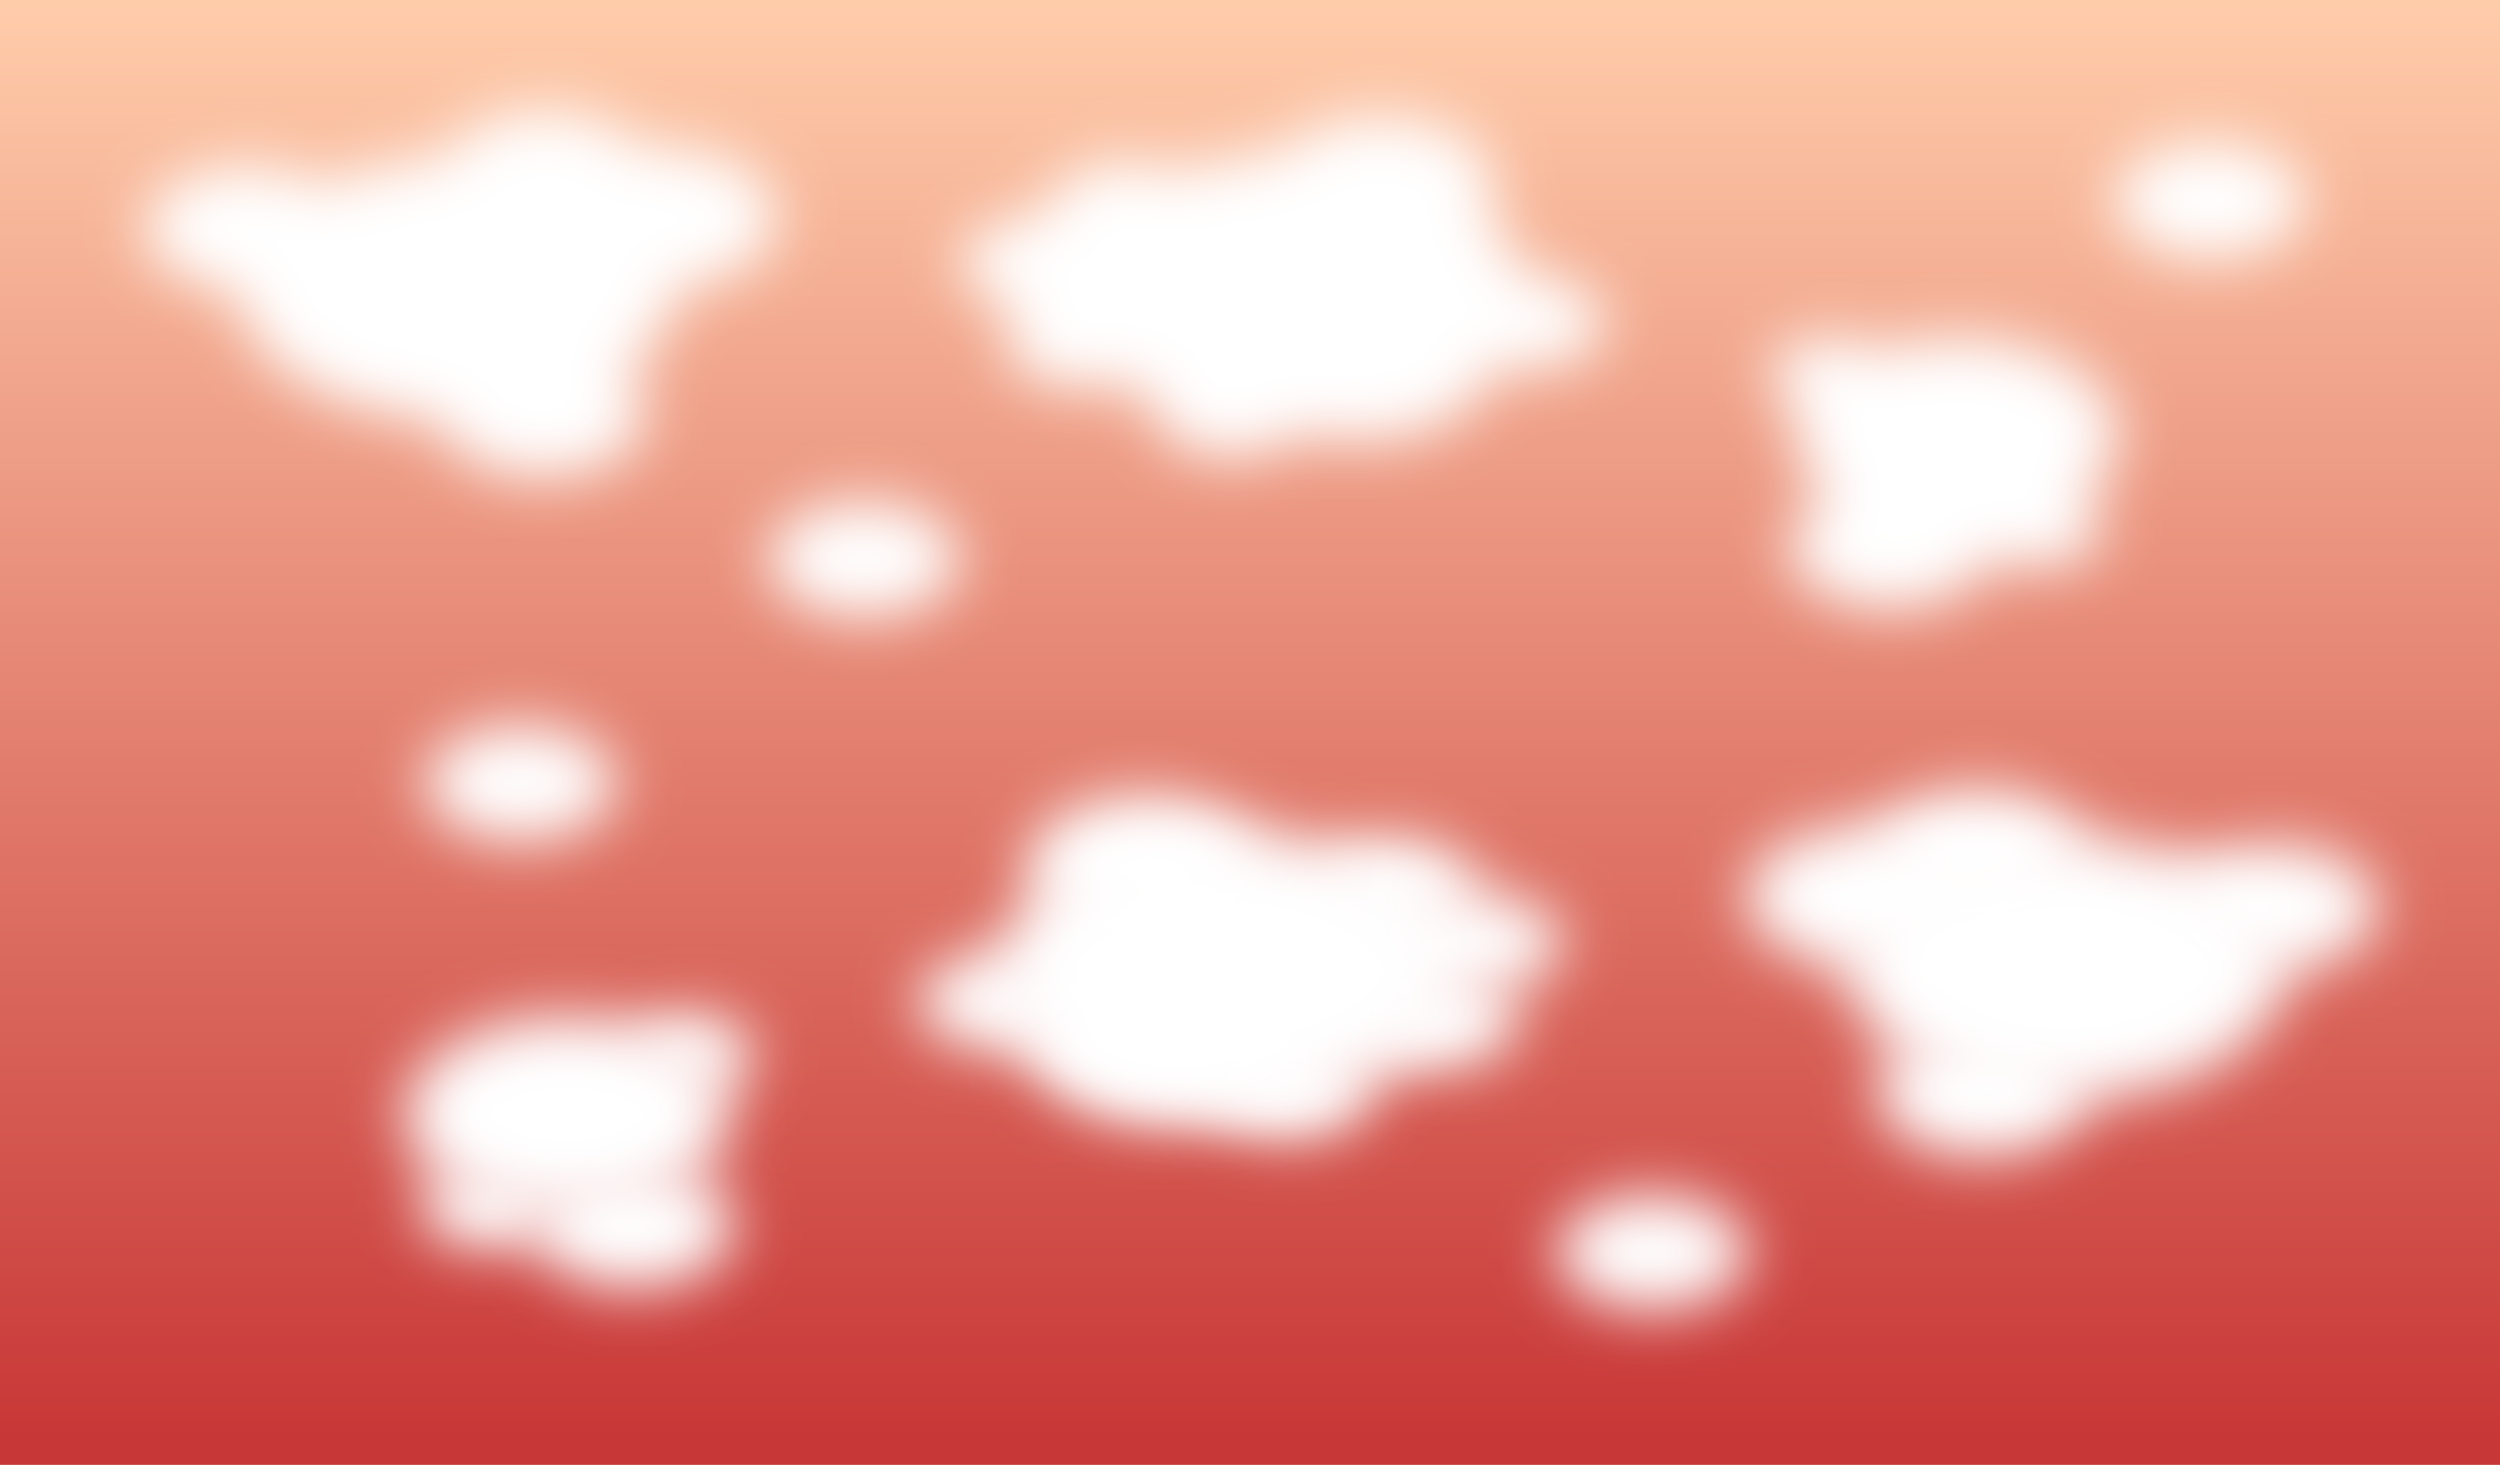
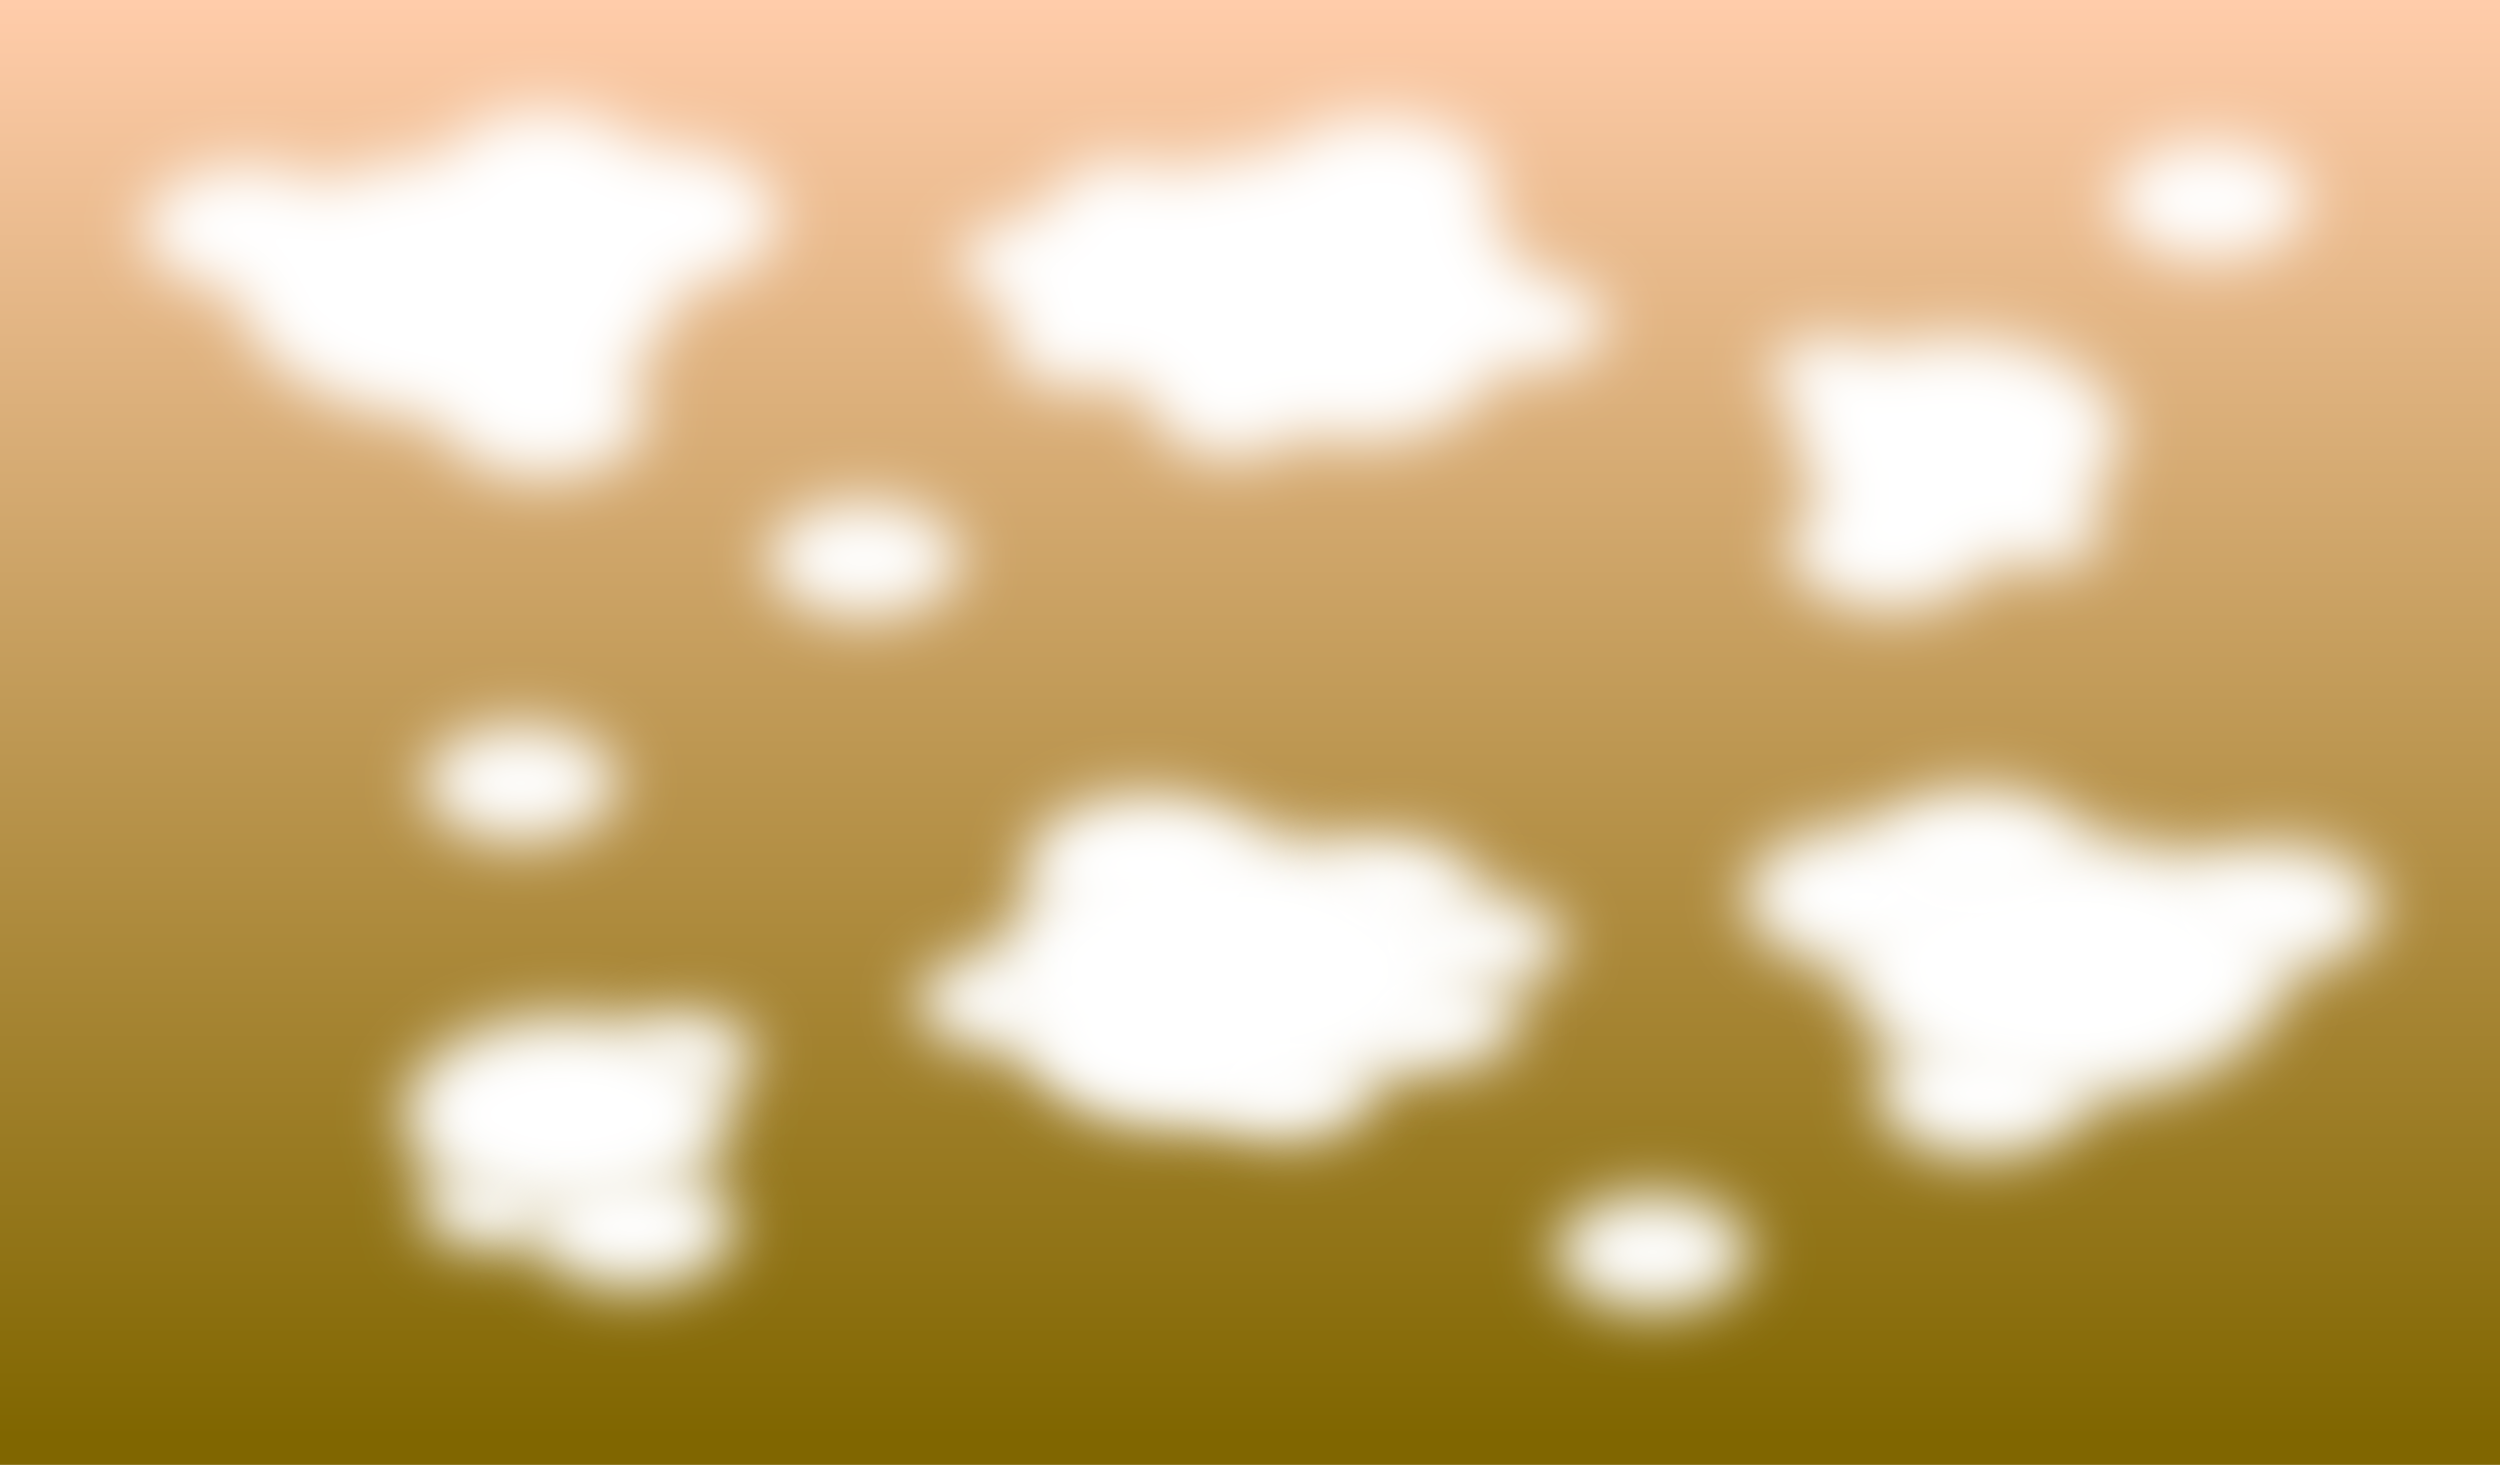
<svg xmlns="http://www.w3.org/2000/svg" xmlns:xlink="http://www.w3.org/1999/xlink" width="1024" height="600" viewBox="0 0 270.933 158.75" version="1.1" id="svg5">
  <defs id="defs2">
    <linearGradient id="linearGradient1234">
-       <stop style="stop-color:#c83737;stop-opacity:1" offset="0" id="stop1230" />
+       <stop style="stop-color:#806600;stop-opacity:1" offset="0" id="stop1230" />
      <stop style="stop-color:#ffccaa;stop-opacity:1" offset="1" id="stop1232" />
    </linearGradient>
    <linearGradient xlink:href="#linearGradient1234" id="linearGradient1236" x1="-130.214" y1="155.658" x2="-130.214" y2="0.374" gradientUnits="userSpaceOnUse" />
    <filter style="color-interpolation-filters:sRGB" id="filter4629" x="-0.033" y="-0.138" width="1.065" height="1.277">
      <feGaussianBlur stdDeviation="3.175" id="feGaussianBlur4631" />
    </filter>
    <filter style="color-interpolation-filters:sRGB" id="filter4629-7" x="-0.569" y="-0.94" width="2.139" height="2.881">
      <feGaussianBlur stdDeviation="3.175" id="feGaussianBlur4631-3" />
    </filter>
  </defs>
  <g id="layer2">
    <rect style="fill:url(#linearGradient1236);stroke-width:1.376;stroke-linejoin:round;fill-opacity:1" id="rect969" width="270.933" height="158.75" x="-270.933" y="2.220446e-16" transform="scale(-1,1)" />
    <g id="g4627" style="filter:url(#filter4629)">
      <ellipse style="opacity:1;fill:#ffffff;stroke:none;stroke-width:0.51;stroke-linejoin:round" id="path2477-56" cx="140.194" cy="31.514" rx="24.912" ry="15.082" />
      <ellipse style="fill:#ffffff;stroke:none;stroke-width:0.255;stroke-linejoin:round" id="path2477-56-0-2" cx="149.57" cy="20.115" rx="12.447" ry="7.535" />
      <ellipse style="fill:#ffffff;stroke:none;stroke-width:0.177;stroke-linejoin:round" id="path2477-56-0-9" cx="165.335" cy="34.895" rx="8.623" ry="5.22" />
      <ellipse style="fill:#ffffff;stroke:none;stroke-width:0.297;stroke-linejoin:round" id="path2477-56-0-9-37" cx="147.332" cy="39.102" rx="14.516" ry="8.775" />
      <ellipse style="fill:#ffffff;stroke:none;stroke-width:0.177;stroke-linejoin:round" id="path2477-56-0-9-02" cx="133.543" cy="44.333" rx="8.623" ry="5.22" />
      <ellipse style="fill:#ffffff;stroke:none;stroke-width:0.262;stroke-linejoin:round" id="path2477-56-0-9-0" cx="71.46" cy="23.556" rx="12.811" ry="7.756" />
      <ellipse style="fill:#ffffff;stroke:none;stroke-width:0.177;stroke-linejoin:round" id="path2477-56-0-9-0-7" cx="122.146" cy="22.608" rx="8.623" ry="5.22" />
      <ellipse style="fill:#ffffff;stroke:none;stroke-width:0.197;stroke-linejoin:round" id="path2477-56-0-9-0-7-9" cx="114.372" cy="28.484" rx="10.341" ry="5.398" />
      <ellipse style="fill:#ffffff;stroke:none;stroke-width:0.137;stroke-linejoin:round" id="path2477-56-0-9-0-2" cx="198.459" cy="40.533" rx="6.693" ry="4.052" />
      <ellipse style="fill:#ffffff;stroke:none;stroke-width:0.484;stroke-linejoin:round" id="path2477-56-0-9-0-6" cx="49.499" cy="31.276" rx="23.659" ry="14.323" />
      <ellipse style="fill:#ffffff;stroke:none;stroke-width:0.231;stroke-linejoin:round" id="path2477-56-0-9-0-6-5" cx="58.732" cy="44.901" rx="11.298" ry="6.84" />
      <ellipse style="fill:#ffffff;stroke:none;stroke-width:0.231;stroke-linejoin:round" id="path2477-56-0-9-0-6-5-2" cx="26.941" cy="24.696" rx="11.298" ry="6.84" />
      <ellipse style="fill:#ffffff;stroke:none;stroke-width:0.231;stroke-linejoin:round" id="path2477-56-0-9-0-6-5-9" cx="59.12" cy="18.709" rx="11.298" ry="6.84" />
      <ellipse style="fill:#ffffff;stroke:none;stroke-width:0.177;stroke-linejoin:round" id="path2477-56-0-9-3" cx="117.516" cy="36.854" rx="8.623" ry="5.22" />
      <ellipse style="fill:#ffffff;stroke:none;stroke-width:0.214;stroke-linejoin:round" id="path2477-56-0-9-3-6" cx="93.622" cy="60.575" rx="10.43" ry="6.314" />
      <ellipse style="fill:#ffffff;stroke:none;stroke-width:0.214;stroke-linejoin:round" id="path2477-56-0-9-3-6-2" cx="239.474" cy="21.702" rx="10.43" ry="6.314" />
      <ellipse style="fill:#ffffff;stroke:none;stroke-width:0.361;stroke-linejoin:round" id="path2477-56-0-9-0-61" cx="212.031" cy="47.148" rx="17.618" ry="10.666" />
      <ellipse style="fill:#ffffff;stroke:none;stroke-width:0.146;stroke-linejoin:round" id="path2477-56-0-9-0-61-89" cx="220.735" cy="57.249" rx="7.111" ry="4.305" />
      <ellipse style="fill:#ffffff;stroke:none;stroke-width:0.226;stroke-linejoin:round" id="path2477-56-0-9-0-61-8" cx="204.901" cy="59.319" rx="11.063" ry="6.698" />
    </g>
    <ellipse style="fill:#ffffff;stroke:none;stroke-width:0.51;stroke-linejoin:round;filter:url(#filter4629-7)" id="path2477-56-1" cx="140.194" cy="31.514" rx="24.912" ry="15.082" transform="matrix(-1,0,0,1,273.4638,73.62257)" />
    <ellipse style="fill:#ffffff;stroke:none;stroke-width:0.255;stroke-linejoin:round;filter:url(#filter4629-7)" id="path2477-56-0-2-2" cx="149.57" cy="20.115" rx="12.447" ry="7.535" transform="matrix(-1,0,0,1,273.4638,73.62257)" />
    <ellipse style="fill:#ffffff;stroke:none;stroke-width:0.177;stroke-linejoin:round;filter:url(#filter4629-7)" id="path2477-56-0-9-9" cx="165.335" cy="34.895" rx="8.623" ry="5.22" transform="matrix(-1,0,0,1,273.4638,73.62257)" />
    <ellipse style="fill:#ffffff;stroke:none;stroke-width:0.297;stroke-linejoin:round;filter:url(#filter4629-7)" id="path2477-56-0-9-37-3" cx="147.332" cy="39.102" rx="14.516" ry="8.775" transform="matrix(-1,0,0,1,273.4638,73.62257)" />
    <ellipse style="fill:#ffffff;stroke:none;stroke-width:0.177;stroke-linejoin:round;filter:url(#filter4629-7)" id="path2477-56-0-9-02-1" cx="133.543" cy="44.333" rx="8.623" ry="5.22" transform="matrix(-1,0,0,1,273.4638,73.62257)" />
    <ellipse style="fill:#ffffff;stroke:none;stroke-width:0.262;stroke-linejoin:round;filter:url(#filter4629-7)" id="path2477-56-0-9-0-9" cx="71.46" cy="23.556" rx="12.811" ry="7.756" transform="matrix(-1,0,0,1,273.4638,73.62257)" />
    <ellipse style="fill:#ffffff;stroke:none;stroke-width:0.177;stroke-linejoin:round;filter:url(#filter4629-7)" id="path2477-56-0-9-0-7-4" cx="122.146" cy="22.608" rx="8.623" ry="5.22" transform="matrix(-1,0,0,1,273.4638,73.62257)" />
    <ellipse style="fill:#ffffff;stroke:none;stroke-width:0.197;stroke-linejoin:round;filter:url(#filter4629-7)" id="path2477-56-0-9-0-7-9-7" cx="114.372" cy="28.484" rx="10.341" ry="5.398" transform="matrix(-1,0,0,1,273.4638,73.62257)" />
    <ellipse style="fill:#ffffff;stroke:none;stroke-width:0.137;stroke-linejoin:round;filter:url(#filter4629-7)" id="path2477-56-0-9-0-2-8" cx="198.459" cy="40.533" rx="6.693" ry="4.052" transform="matrix(-1,0,0,1,273.4638,73.62257)" />
    <ellipse style="fill:#ffffff;stroke:none;stroke-width:0.484;stroke-linejoin:round;filter:url(#filter4629-7)" id="path2477-56-0-9-0-6-4" cx="49.499" cy="31.276" rx="23.659" ry="14.323" transform="matrix(-1,0,0,1,273.4638,73.62257)" />
    <ellipse style="fill:#ffffff;stroke:none;stroke-width:0.231;stroke-linejoin:round;filter:url(#filter4629-7)" id="path2477-56-0-9-0-6-5-5" cx="58.732" cy="44.901" rx="11.298" ry="6.84" transform="matrix(-1,0,0,1,273.4638,73.62257)" />
    <ellipse style="fill:#ffffff;stroke:none;stroke-width:0.231;stroke-linejoin:round;filter:url(#filter4629-7)" id="path2477-56-0-9-0-6-5-2-0" cx="26.941" cy="24.696" rx="11.298" ry="6.84" transform="matrix(-1,0,0,1,273.4638,73.62257)" />
    <ellipse style="fill:#ffffff;stroke:none;stroke-width:0.231;stroke-linejoin:round;filter:url(#filter4629-7)" id="path2477-56-0-9-0-6-5-9-3" cx="59.12" cy="18.709" rx="11.298" ry="6.84" transform="matrix(-1,0,0,1,273.4638,73.62257)" />
    <ellipse style="fill:#ffffff;stroke:none;stroke-width:0.177;stroke-linejoin:round;filter:url(#filter4629-7)" id="path2477-56-0-9-3-61" cx="117.516" cy="36.854" rx="8.623" ry="5.22" transform="matrix(-1,0,0,1,273.4638,73.62257)" />
    <ellipse style="fill:#ffffff;stroke:none;stroke-width:0.214;stroke-linejoin:round;filter:url(#filter4629-7)" id="path2477-56-0-9-3-6-0" cx="93.622" cy="60.575" rx="10.43" ry="6.314" transform="matrix(-1,0,0,1,272.7155,75.11928)" />
    <ellipse style="fill:#ffffff;stroke:none;stroke-width:0.214;stroke-linejoin:round;filter:url(#filter4629-7)" id="path2477-56-0-9-3-6-2-6" cx="239.474" cy="21.702" rx="10.43" ry="6.314" transform="matrix(-1,0,0,1,295.9145,63.1456)" />
    <ellipse style="fill:#ffffff;stroke:none;stroke-width:0.361;stroke-linejoin:round;filter:url(#filter4629-7)" id="path2477-56-0-9-0-61-3" cx="212.031" cy="47.148" rx="17.618" ry="10.666" transform="matrix(-1,0,0,1,273.4638,73.62257)" />
    <ellipse style="fill:#ffffff;stroke:none;stroke-width:0.146;stroke-linejoin:round;filter:url(#filter4629-7)" id="path2477-56-0-9-0-61-89-2" cx="220.735" cy="57.249" rx="7.111" ry="4.305" transform="matrix(-1,0,0,1,273.4638,73.62257)" />
    <ellipse style="fill:#ffffff;stroke:none;stroke-width:0.226;stroke-linejoin:round;filter:url(#filter4629-7)" id="path2477-56-0-9-0-61-8-0" cx="204.901" cy="59.319" rx="11.063" ry="6.698" transform="matrix(-1,0,0,1,273.4638,73.62257)" />
  </g>
  <g id="layer3" />
  <g id="layer4" />
  <g id="layer5" />
  <g id="layer6" />
</svg>
